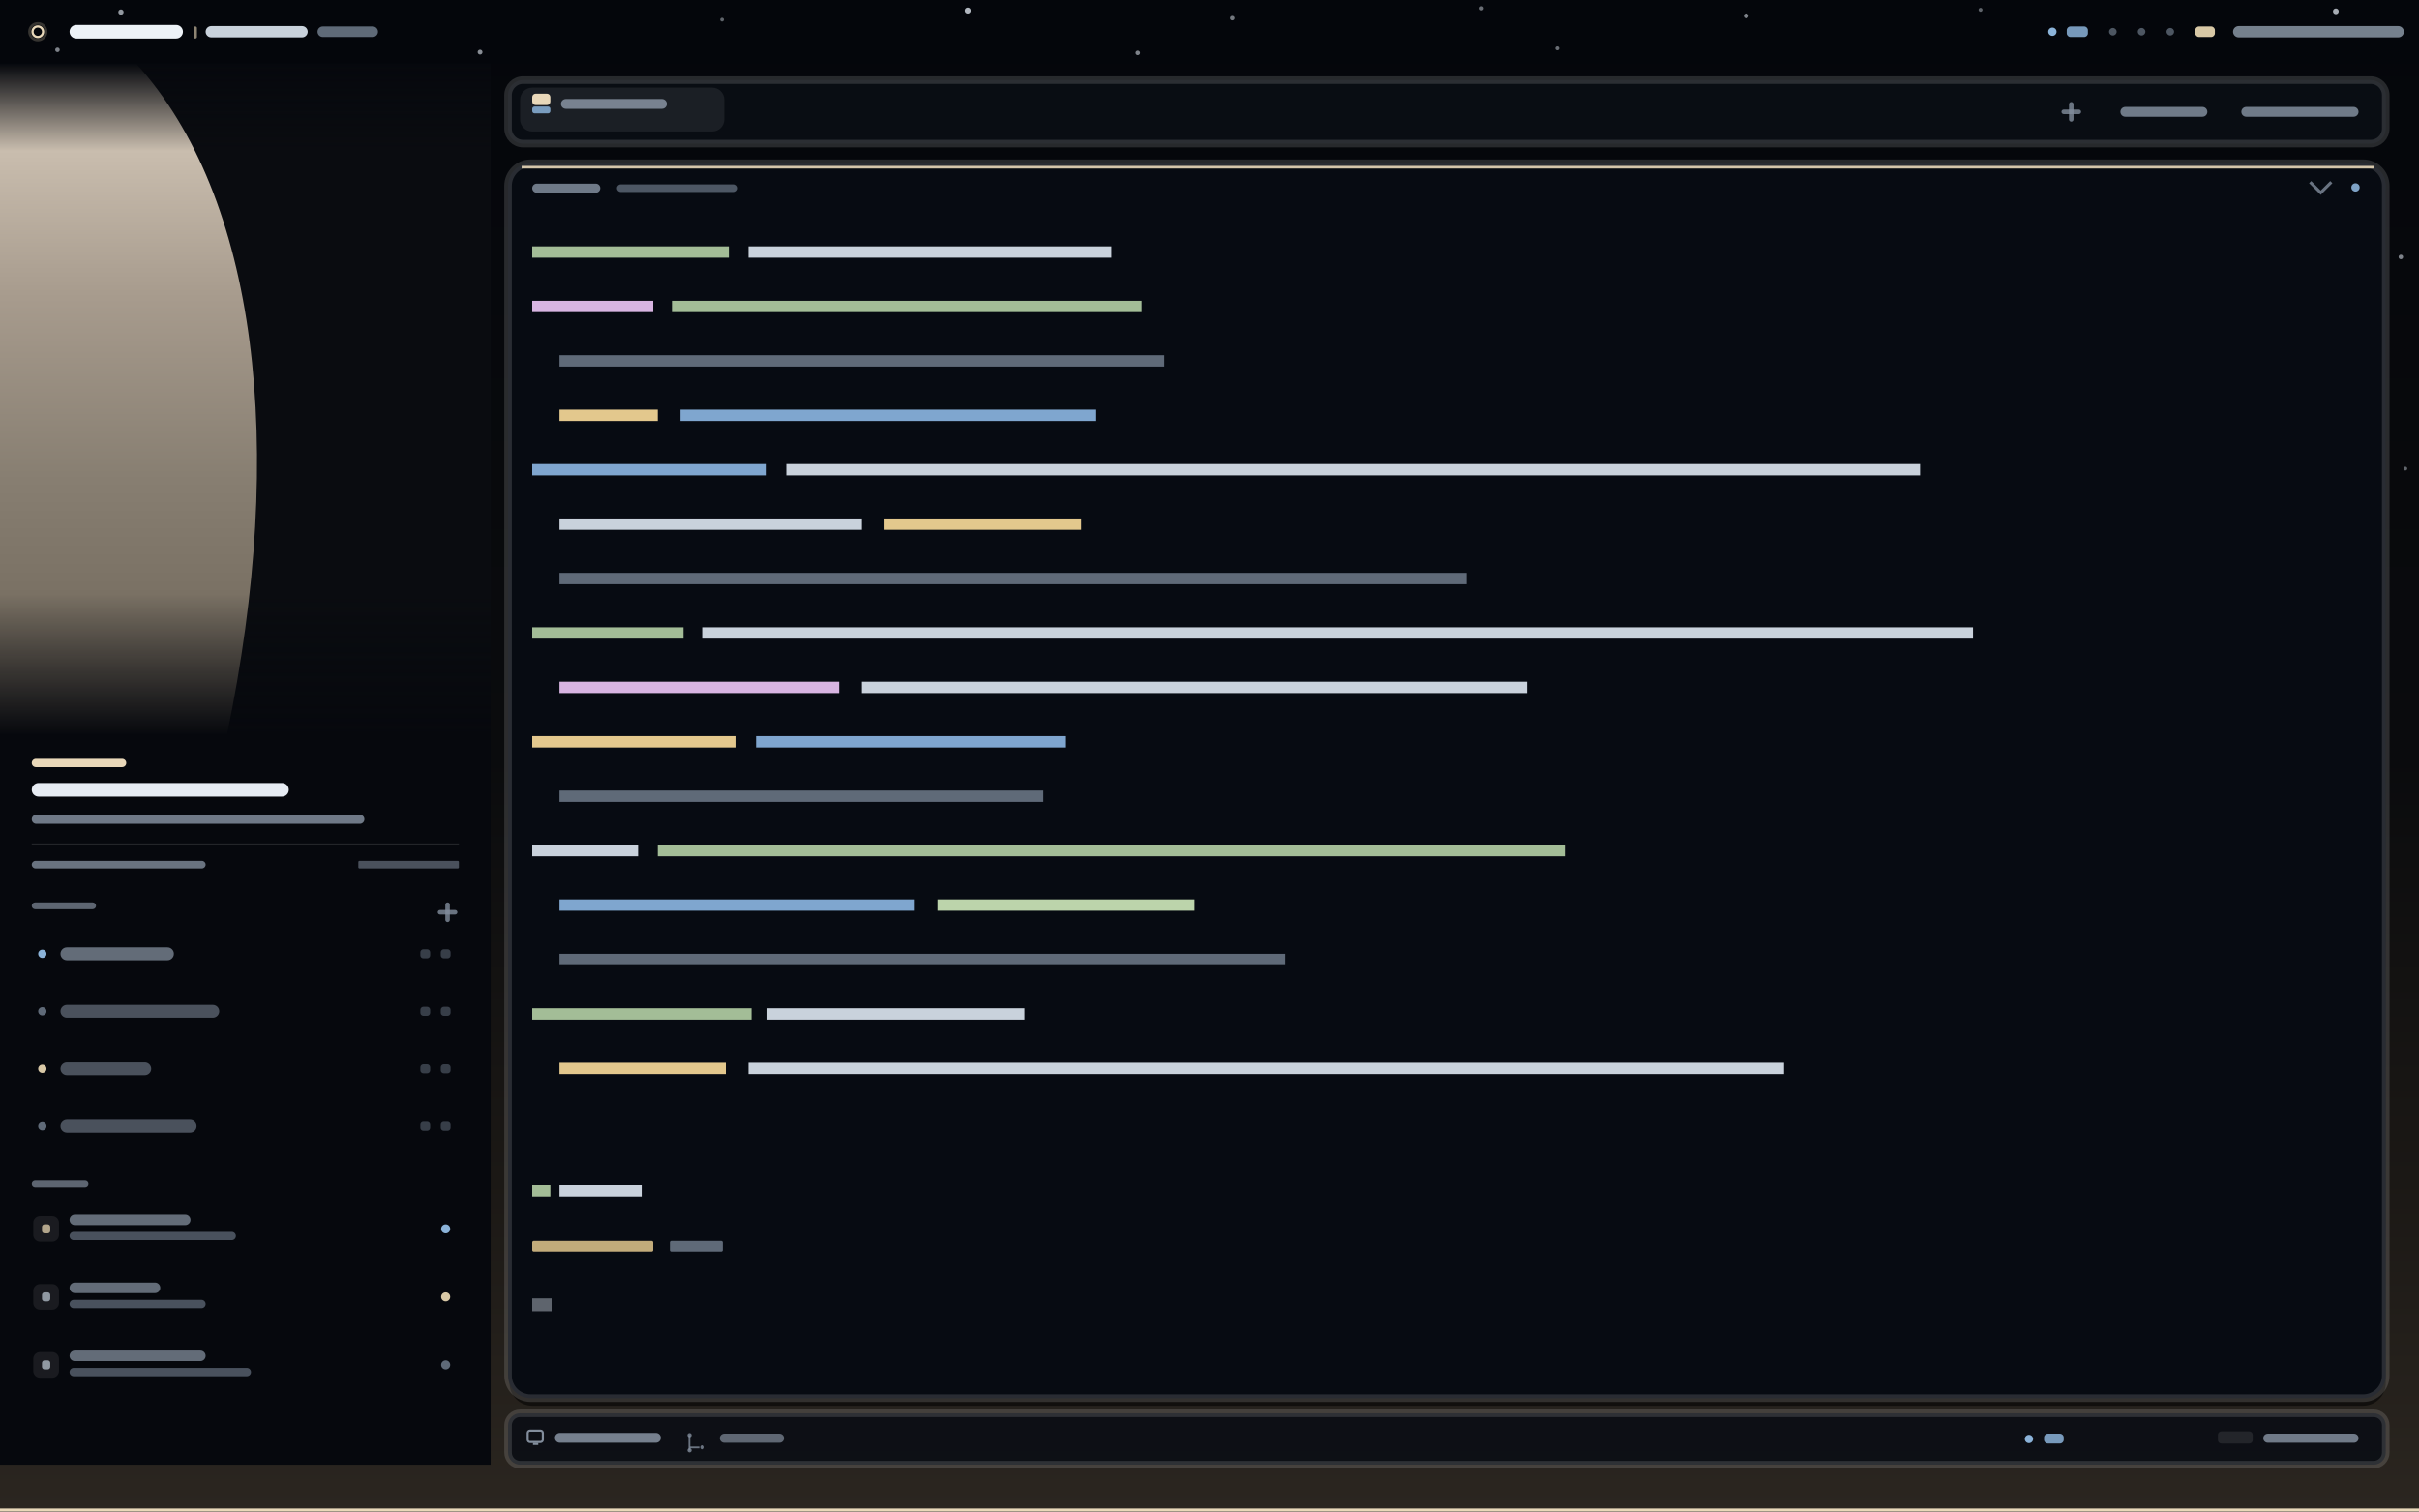
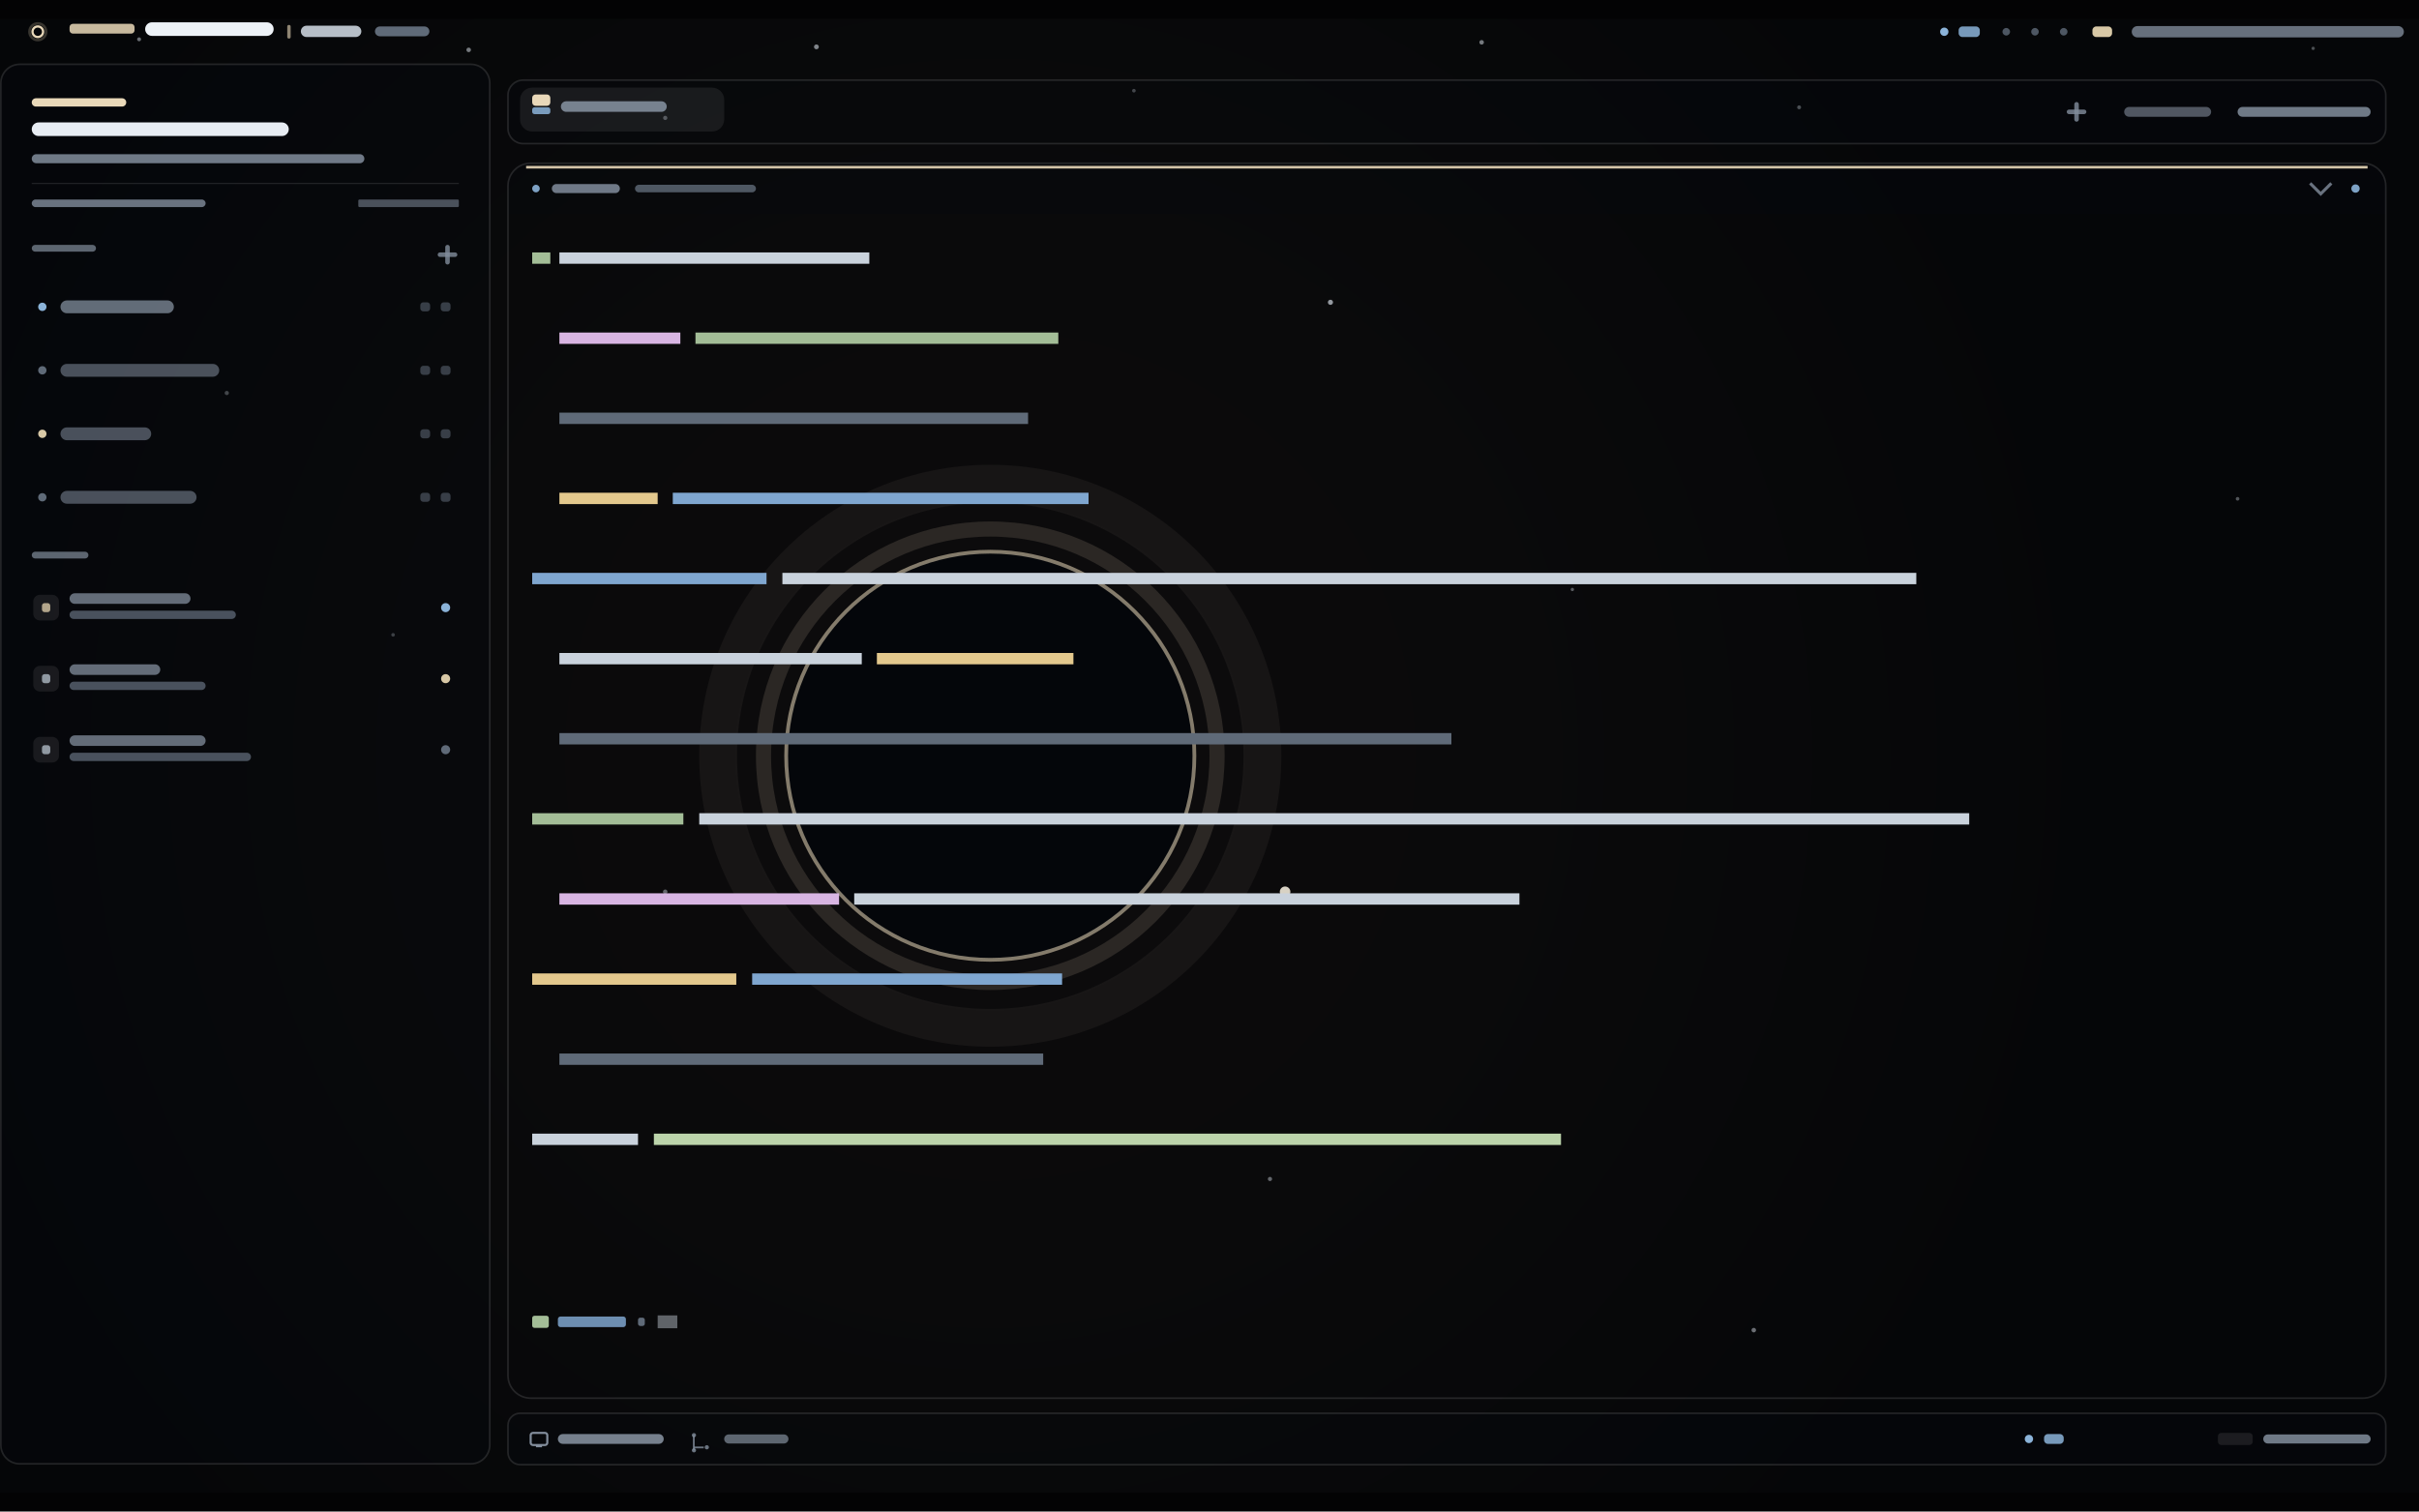
<svg xmlns="http://www.w3.org/2000/svg" viewBox="0 0 320 200">
  <defs>
-     <linearGradient id="sky" x1="0" y1="0" x2="0" y2="1">
-       <stop offset="0" stop-color="#04060b" />
-       <stop offset="0.5" stop-color="#0a0b0d" />
-       <stop offset="0.78" stop-color="#1b1815" />
-       <stop offset="1" stop-color="#2b2620" />
-     </linearGradient>
-     <linearGradient id="limb" x1="0" y1="8.4" x2="0" y2="97.3" gradientUnits="userSpaceOnUse">
-       <stop offset="0" stop-color="#c9bdae" stop-opacity="0" />
-       <stop offset="0.13" stop-color="#c9bdae" />
-       <stop offset="0.34" stop-color="#a89c8e" />
-       <stop offset="0.62" stop-color="#877e71" />
-       <stop offset="0.79" stop-color="#7a7164" />
-       <stop offset="1" stop-color="#6f6659" stop-opacity="0" />
-     </linearGradient>
-     <linearGradient id="limbDark" x1="0" y1="8.4" x2="0" y2="97.3" gradientUnits="userSpaceOnUse">
-       <stop offset="0" stop-color="#0a0c10" stop-opacity="0" />
-       <stop offset="0.13" stop-color="#0a0c10" />
-       <stop offset="0.79" stop-color="#0a0c10" />
-       <stop offset="1" stop-color="#0a0c10" stop-opacity="0" />
-     </linearGradient>
+     <radialGradient id="sky" gradientUnits="userSpaceOnUse" cx="131" cy="100" r="150">
+       <stop offset="0" stop-color="#0d0b0c" />
+       <stop offset="0.45" stop-color="#0a0a0b" />
+       <stop offset="1" stop-color="#050608" />
+     </radialGradient>
  </defs>
-   <rect width="320" height="200" fill="#04060b" />
-   <rect width="320" height="200" fill="url(#sky)" />
-   <rect y="199.6" width="320" height="0.4" fill="#e9d8b9" />
+   <rect width="320" height="200" fill="#030304" />
+   <rect y="2.5" width="320" height="195" fill="url(#sky)" />
  <g fill="#cfd6df">
-     <circle cx="7.6" cy="6.6" r="0.3" opacity="0.6" />
-     <circle cx="16" cy="1.6" r="0.35" opacity="0.7" />
-     <circle cx="63.5" cy="6.9" r="0.32" opacity="0.65" />
-     <circle cx="95.5" cy="2.6" r="0.25" opacity="0.45" />
-     <circle cx="128" cy="1.4" r="0.4" opacity="0.85" />
-     <circle cx="150.5" cy="7" r="0.3" opacity="0.6" />
-     <circle cx="163" cy="2.4" r="0.3" opacity="0.55" />
-     <circle cx="196" cy="1.1" r="0.28" opacity="0.5" />
-     <circle cx="206" cy="6.4" r="0.26" opacity="0.5" />
-     <circle cx="231" cy="2.1" r="0.32" opacity="0.6" />
-     <circle cx="262" cy="1.3" r="0.26" opacity="0.45" />
-     <circle cx="309" cy="1.5" r="0.38" opacity="0.8" />
-     <circle cx="317.6" cy="34" r="0.3" opacity="0.6" />
-     <circle cx="318.2" cy="62" r="0.25" opacity="0.45" />
+     <circle cx="18.4" cy="5.2" r="0.26" opacity="0.5" />
+     <circle cx="62" cy="6.6" r="0.3" opacity="0.55" />
+     <circle cx="88" cy="15.6" r="0.28" opacity="0.45" />
+     <circle cx="108" cy="6.2" r="0.32" opacity="0.6" />
+     <circle cx="150" cy="12" r="0.24" opacity="0.4" />
+     <circle cx="196" cy="5.6" r="0.3" opacity="0.55" />
+     <circle cx="238" cy="14.2" r="0.26" opacity="0.45" />
+     <circle cx="306" cy="6.4" r="0.22" opacity="0.35" />
+     <circle cx="30" cy="52" r="0.28" opacity="0.4" />
+     <circle cx="52" cy="84" r="0.24" opacity="0.35" />
+     <circle cx="88" cy="118" r="0.3" opacity="0.45" />
+     <circle cx="176" cy="40" r="0.34" opacity="0.7" />
+     <circle cx="208" cy="78" r="0.22" opacity="0.4" />
+     <circle cx="296" cy="66" r="0.24" opacity="0.38" />
+     <circle cx="168" cy="156" r="0.28" opacity="0.45" />
+     <circle cx="232" cy="176" r="0.3" opacity="0.5" />
  </g>
+   <circle cx="131" cy="100" r="36" fill="none" stroke="#8a7d6e" stroke-opacity="0.1" stroke-width="5" />
+   <circle cx="131" cy="100" r="30" fill="none" stroke="#b7a894" stroke-opacity="0.18" stroke-width="2" />
+   <circle cx="131" cy="100" r="27" fill="#04060a" />
+   <circle cx="131" cy="100" r="27" fill="none" stroke="#e9d8b9" stroke-opacity="0.55" stroke-width="0.5" />
+   <circle cx="170" cy="118" r="0.7" fill="#d8d2c4" />
  <circle cx="5" cy="4.2" r="1.1" fill="none" stroke="#e9d8b9" stroke-opacity="0.22" stroke-width="0.35" />
  <circle cx="5" cy="4.2" r="0.7" fill="none" stroke="#e9d8b9" stroke-width="0.3" />
  <circle cx="5" cy="4.2" r="0.3" fill="#05070c" />
-   <rect x="9.2" y="3.3" width="15" height="1.8" rx="0.9" fill="#edf2f7" />
-   <rect x="25.6" y="3.5" width="0.45" height="1.6" rx="0.2" fill="#e9d8b9" fill-opacity="0.6" />
-   <rect x="27.2" y="3.45" width="13.5" height="1.5" rx="0.75" fill="#c9d2dc" />
-   <rect x="42" y="3.5" width="8" height="1.4" rx="0.7" fill="#5f6a78" />
-   <circle cx="271.5" cy="4.2" r="0.55" fill="#8bb3d9" />
-   <rect x="273.4" y="3.5" width="2.8" height="1.4" rx="0.5" fill="#8bb3d9" fill-opacity="0.85" />
+   <rect x="9.2" y="3.15" width="8.6" height="1.3" rx="0.45" fill="#e9d8b9" fill-opacity="0.85" />
+   <rect x="19.2" y="2.95" width="17" height="1.8" rx="0.9" fill="#edf2f7" />
+   <rect x="38" y="3.3" width="0.45" height="1.8" rx="0.2" fill="#e9d8b9" fill-opacity="0.6" />
+   <rect x="39.8" y="3.4" width="8" height="1.5" rx="0.75" fill="#c9d2dc" fill-opacity="0.9" />
+   <rect x="49.6" y="3.5" width="7.2" height="1.3" rx="0.65" fill="#5f6a78" />
+   <circle cx="257.2" cy="4.2" r="0.55" fill="#8bb3d9" />
+   <rect x="259.1" y="3.5" width="2.8" height="1.4" rx="0.5" fill="#8bb3d9" fill-opacity="0.85" />
  <g fill="#5f6a78" fill-opacity="0.8">
-     <circle cx="279.5" cy="4.2" r="0.5" />
-     <circle cx="283.3" cy="4.2" r="0.5" />
-     <circle cx="287.1" cy="4.2" r="0.5" />
+     <circle cx="265.4" cy="4.2" r="0.5" />
+     <circle cx="269.2" cy="4.2" r="0.5" />
+     <circle cx="273" cy="4.2" r="0.5" />
  </g>
-   <rect x="290.4" y="3.5" width="2.6" height="1.4" rx="0.5" fill="#d8c8a6" />
-   <rect x="295.4" y="3.45" width="22.6" height="1.5" rx="0.75" fill="#828d9c" fill-opacity="0.9" />
-   <rect x="0" y="8.4" width="64.9" height="185.4" fill="#06080d" />
-   <path d="M18,8.4 C34,26 38,59 30,97.3 L64.9,97.3 L64.9,8.4 Z" fill="url(#limbDark)" />
-   <path d="M18,8.4 C34,26 38,59 30,97.3 L0,97.3 L0,8.4 Z" fill="url(#limb)" />
-   <rect x="4.2" y="100.4" width="12.5" height="1.1" rx="0.55" fill="#e9d8b9" />
-   <rect x="4.2" y="103.6" width="34" height="1.8" rx="0.9" fill="#e7ecf3" />
-   <rect x="4.2" y="107.8" width="44" height="1.2" rx="0.6" fill="#828d9c" fill-opacity="0.85" />
-   <rect x="4.2" y="111.6" width="56.5" height="0.15" fill="#ffffff" fill-opacity="0.12" />
-   <rect x="4.2" y="113.9" width="23" height="1" rx="0.5" fill="#828d9c" fill-opacity="0.8" />
-   <rect x="47.4" y="113.9" width="13.3" height="1" rx="0.15" fill="#828d9c" fill-opacity="0.55" />
-   <rect x="4.2" y="119.4" width="8.5" height="0.9" rx="0.45" fill="#828d9c" fill-opacity="0.7" />
-   <rect x="57.9" y="120.4" width="2.6" height="0.6" rx="0.3" fill="#828d9c" fill-opacity="0.8" />
-   <rect x="58.9" y="119.4" width="0.6" height="2.6" rx="0.3" fill="#828d9c" fill-opacity="0.8" />
-   <circle cx="5.6" cy="126.2" r="0.55" fill="#8bb3d9" />
-   <rect x="8" y="125.35" width="15" height="1.7" rx="0.85" fill="#828d9c" fill-opacity="0.75" />
-   <rect x="55.6" y="125.6" width="1.3" height="1.2" rx="0.4" fill="#5f6a78" fill-opacity="0.55" />
-   <rect x="58.3" y="125.6" width="1.3" height="1.2" rx="0.4" fill="#5f6a78" fill-opacity="0.55" />
-   <circle cx="5.6" cy="133.8" r="0.55" fill="#5f6a78" />
-   <rect x="8" y="132.95" width="21" height="1.7" rx="0.85" fill="#828d9c" fill-opacity="0.55" />
-   <rect x="55.6" y="133.2" width="1.3" height="1.2" rx="0.4" fill="#5f6a78" fill-opacity="0.55" />
-   <rect x="58.3" y="133.2" width="1.3" height="1.2" rx="0.4" fill="#5f6a78" fill-opacity="0.55" />
-   <circle cx="5.6" cy="141.4" r="0.55" fill="#d8c8a6" />
-   <rect x="8" y="140.55" width="12" height="1.7" rx="0.85" fill="#828d9c" fill-opacity="0.55" />
-   <rect x="55.6" y="140.8" width="1.3" height="1.2" rx="0.4" fill="#5f6a78" fill-opacity="0.55" />
-   <rect x="58.3" y="140.8" width="1.3" height="1.2" rx="0.4" fill="#5f6a78" fill-opacity="0.55" />
-   <circle cx="5.6" cy="149" r="0.55" fill="#5f6a78" />
-   <rect x="8" y="148.15" width="18" height="1.7" rx="0.85" fill="#828d9c" fill-opacity="0.55" />
-   <rect x="55.6" y="148.4" width="1.3" height="1.2" rx="0.4" fill="#5f6a78" fill-opacity="0.55" />
-   <rect x="58.3" y="148.4" width="1.3" height="1.2" rx="0.4" fill="#5f6a78" fill-opacity="0.55" />
-   <rect x="4.2" y="156.2" width="7.5" height="0.9" rx="0.45" fill="#828d9c" fill-opacity="0.7" />
-   <rect x="4.4" y="160.9" width="3.4" height="3.4" rx="0.9" fill="#ffffff" fill-opacity="0.08" />
-   <rect x="5.55" y="162" width="1.1" height="1.2" rx="0.35" fill="#d8c8a6" fill-opacity="0.8" />
-   <rect x="9.2" y="160.7" width="16" height="1.4" rx="0.7" fill="#828d9c" fill-opacity="0.75" />
-   <rect x="9.2" y="163" width="22" height="1.1" rx="0.55" fill="#5f6a78" fill-opacity="0.75" />
-   <circle cx="58.95" cy="162.6" r="0.6" fill="#8bb3d9" />
-   <rect x="4.4" y="169.9" width="3.4" height="3.4" rx="0.9" fill="#ffffff" fill-opacity="0.08" />
-   <rect x="5.55" y="171" width="1.1" height="1.2" rx="0.35" fill="#b7c2cd" fill-opacity="0.75" />
-   <rect x="9.2" y="169.7" width="12" height="1.4" rx="0.7" fill="#828d9c" fill-opacity="0.75" />
-   <rect x="9.2" y="172" width="18" height="1.1" rx="0.55" fill="#5f6a78" fill-opacity="0.75" />
-   <circle cx="58.95" cy="171.6" r="0.6" fill="#d8c8a6" />
-   <rect x="4.4" y="178.9" width="3.4" height="3.4" rx="0.9" fill="#ffffff" fill-opacity="0.08" />
-   <rect x="5.55" y="180" width="1.1" height="1.2" rx="0.35" fill="#b7c2cd" fill-opacity="0.75" />
-   <rect x="9.2" y="178.7" width="18" height="1.4" rx="0.7" fill="#828d9c" fill-opacity="0.75" />
-   <rect x="9.2" y="181" width="24" height="1.1" rx="0.55" fill="#5f6a78" fill-opacity="0.75" />
-   <circle cx="58.95" cy="180.6" r="0.6" fill="#5f6a78" />
-   <rect x="67.2" y="10.6" width="248.4" height="8.4" rx="2" fill="#0a0e15" fill-opacity="0.9" stroke="#ffffff" stroke-opacity="0.14" />
+   <rect x="276.8" y="3.5" width="2.6" height="1.4" rx="0.5" fill="#d8c8a6" />
+   <rect x="282" y="3.45" width="36" height="1.5" rx="0.75" fill="#828d9c" fill-opacity="0.78" />
+   <rect x="0.11" y="8.51" width="64.68" height="185.18" rx="2.5" fill="#070b12" fill-opacity="0.25" stroke="#ffffff" stroke-opacity="0.12" stroke-width="0.22" />
+   <rect x="4.2" y="13" width="12.5" height="1.1" rx="0.55" fill="#e9d8b9" />
+   <rect x="4.2" y="16.2" width="34" height="1.8" rx="0.9" fill="#e7ecf3" />
+   <rect x="4.2" y="20.4" width="44" height="1.2" rx="0.6" fill="#828d9c" fill-opacity="0.85" />
+   <rect x="4.2" y="24.2" width="56.5" height="0.15" fill="#ffffff" fill-opacity="0.12" />
+   <rect x="4.2" y="26.4" width="23" height="1" rx="0.5" fill="#828d9c" fill-opacity="0.8" />
+   <rect x="47.4" y="26.4" width="13.3" height="1" rx="0.15" fill="#828d9c" fill-opacity="0.55" />
+   <rect x="4.2" y="32.4" width="8.5" height="0.9" rx="0.45" fill="#828d9c" fill-opacity="0.7" />
+   <rect x="57.9" y="33.4" width="2.6" height="0.6" rx="0.3" fill="#828d9c" fill-opacity="0.8" />
+   <rect x="58.9" y="32.4" width="0.6" height="2.6" rx="0.3" fill="#828d9c" fill-opacity="0.8" />
+   <circle cx="5.6" cy="40.6" r="0.55" fill="#8bb3d9" />
+   <rect x="8" y="39.75" width="15" height="1.7" rx="0.85" fill="#828d9c" fill-opacity="0.75" />
+   <rect x="55.6" y="40" width="1.3" height="1.2" rx="0.4" fill="#5f6a78" fill-opacity="0.55" />
+   <rect x="58.3" y="40" width="1.3" height="1.2" rx="0.4" fill="#5f6a78" fill-opacity="0.55" />
+   <circle cx="5.6" cy="49" r="0.55" fill="#5f6a78" />
+   <rect x="8" y="48.15" width="21" height="1.7" rx="0.85" fill="#828d9c" fill-opacity="0.55" />
+   <rect x="55.6" y="48.4" width="1.3" height="1.2" rx="0.4" fill="#5f6a78" fill-opacity="0.55" />
+   <rect x="58.3" y="48.4" width="1.3" height="1.2" rx="0.4" fill="#5f6a78" fill-opacity="0.55" />
+   <circle cx="5.6" cy="57.4" r="0.55" fill="#d8c8a6" />
+   <rect x="8" y="56.55" width="12" height="1.7" rx="0.85" fill="#828d9c" fill-opacity="0.55" />
+   <rect x="55.6" y="56.8" width="1.3" height="1.2" rx="0.4" fill="#5f6a78" fill-opacity="0.55" />
+   <rect x="58.3" y="56.8" width="1.3" height="1.2" rx="0.4" fill="#5f6a78" fill-opacity="0.55" />
+   <circle cx="5.6" cy="65.8" r="0.55" fill="#5f6a78" />
+   <rect x="8" y="64.95" width="18" height="1.7" rx="0.85" fill="#828d9c" fill-opacity="0.55" />
+   <rect x="55.6" y="65.2" width="1.3" height="1.2" rx="0.4" fill="#5f6a78" fill-opacity="0.55" />
+   <rect x="58.3" y="65.2" width="1.3" height="1.2" rx="0.4" fill="#5f6a78" fill-opacity="0.55" />
+   <rect x="4.2" y="73" width="7.5" height="0.9" rx="0.45" fill="#828d9c" fill-opacity="0.7" />
+   <rect x="4.4" y="78.7" width="3.4" height="3.4" rx="0.9" fill="#ffffff" fill-opacity="0.08" />
+   <rect x="5.55" y="79.8" width="1.1" height="1.2" rx="0.35" fill="#d8c8a6" fill-opacity="0.8" />
+   <rect x="9.2" y="78.5" width="16" height="1.4" rx="0.7" fill="#828d9c" fill-opacity="0.75" />
+   <rect x="9.2" y="80.8" width="22" height="1.1" rx="0.55" fill="#5f6a78" fill-opacity="0.75" />
+   <circle cx="58.95" cy="80.4" r="0.6" fill="#8bb3d9" />
+   <rect x="4.4" y="88.1" width="3.4" height="3.4" rx="0.9" fill="#ffffff" fill-opacity="0.08" />
+   <rect x="5.55" y="89.2" width="1.1" height="1.2" rx="0.35" fill="#b7c2cd" fill-opacity="0.75" />
+   <rect x="9.2" y="87.9" width="12" height="1.4" rx="0.7" fill="#828d9c" fill-opacity="0.75" />
+   <rect x="9.2" y="90.2" width="18" height="1.1" rx="0.55" fill="#5f6a78" fill-opacity="0.75" />
+   <circle cx="58.95" cy="89.8" r="0.6" fill="#d8c8a6" />
+   <rect x="4.4" y="97.5" width="3.4" height="3.4" rx="0.9" fill="#ffffff" fill-opacity="0.08" />
+   <rect x="5.55" y="98.6" width="1.1" height="1.2" rx="0.35" fill="#b7c2cd" fill-opacity="0.75" />
+   <rect x="9.2" y="97.3" width="18" height="1.4" rx="0.7" fill="#828d9c" fill-opacity="0.75" />
+   <rect x="9.2" y="99.6" width="24" height="1.1" rx="0.55" fill="#5f6a78" fill-opacity="0.75" />
+   <circle cx="58.95" cy="99.2" r="0.6" fill="#5f6a78" />
+   <rect x="67.2" y="10.6" width="248.4" height="8.4" rx="2" fill="#070b12" fill-opacity="0.25" stroke="#ffffff" stroke-opacity="0.12" stroke-width="0.22" />
  <rect x="68.8" y="11.6" width="27" height="5.8" rx="1.6" fill="#ffffff" fill-opacity="0.075" />
-   <rect x="70.4" y="12.4" width="2.4" height="1.5" rx="0.45" fill="#e9d8b9" />
-   <rect x="70.4" y="14.1" width="2.4" height="0.9" rx="0.3" fill="#8bb3d9" fill-opacity="0.85" />
-   <rect x="74.2" y="13.1" width="14" height="1.3" rx="0.65" fill="#828d9c" fill-opacity="0.9" />
-   <rect x="272.7" y="14.5" width="2.6" height="0.6" rx="0.3" fill="#828d9c" fill-opacity="0.8" />
-   <rect x="273.7" y="13.5" width="0.6" height="2.6" rx="0.3" fill="#828d9c" fill-opacity="0.8" />
-   <rect x="280.5" y="14.15" width="11.5" height="1.3" rx="0.65" fill="#828d9c" fill-opacity="0.85" />
-   <rect x="296.5" y="14.15" width="15.5" height="1.3" rx="0.65" fill="#828d9c" fill-opacity="0.85" />
-   <rect x="67.4" y="22.6" width="248.2" height="163.4" rx="3" fill="#000000" fill-opacity="0.55" />
-   <rect x="67.2" y="21.6" width="248.4" height="163.4" rx="3" fill="#070b12" stroke="#ffffff" stroke-opacity="0.14" />
-   <rect x="69" y="21.95" width="245" height="0.35" fill="#e9d8b9" fill-opacity="0.9" />
-   <rect x="70.4" y="24.3" width="9" height="1.2" rx="0.6" fill="#828d9c" fill-opacity="0.85" />
-   <rect x="81.6" y="24.4" width="16" height="1" rx="0.5" fill="#5f6a78" fill-opacity="0.8" />
-   <path d="M305.6,24.1 L307,25.5 L308.4,24.1" fill="none" stroke="#828d9c" stroke-opacity="0.8" stroke-width="0.4" />
-   <circle cx="311.6" cy="24.8" r="0.55" fill="#8bb3d9" fill-opacity="0.9" />
+   <rect x="70.4" y="12.5" width="2.4" height="1.5" rx="0.45" fill="#e9d8b9" />
+   <rect x="70.4" y="14.2" width="2.4" height="0.9" rx="0.3" fill="#8bb3d9" fill-opacity="0.85" />
+   <rect x="74.2" y="13.4" width="14" height="1.4" rx="0.7" fill="#828d9c" fill-opacity="0.9" />
+   <rect x="273.4" y="14.5" width="2.6" height="0.6" rx="0.3" fill="#828d9c" fill-opacity="0.8" />
+   <rect x="274.4" y="13.5" width="0.6" height="2.6" rx="0.3" fill="#828d9c" fill-opacity="0.8" />
+   <rect x="281" y="14.15" width="11.5" height="1.3" rx="0.65" fill="#828d9c" fill-opacity="0.6" />
+   <rect x="296" y="14.15" width="17.6" height="1.3" rx="0.65" fill="#828d9c" fill-opacity="0.85" />
+   <path d="M70.2,21.6 H312.6 A3,3 0 0 1 315.6,24.6 V28.3 H67.2 V24.6 A3,3 0 0 1 70.2,21.6 Z" fill="#070b12" fill-opacity="0.25" />
+   <rect x="67.2" y="21.6" width="248.4" height="163.4" rx="3" fill="none" stroke="#ffffff" stroke-opacity="0.12" stroke-width="0.22" />
+   <rect x="69.6" y="21.95" width="243.6" height="0.35" fill="#e9d8b9" fill-opacity="0.9" />
+   <circle cx="70.9" cy="24.95" r="0.5" fill="#8bb3d9" fill-opacity="0.9" />
+   <rect x="73" y="24.35" width="9" height="1.2" rx="0.6" fill="#828d9c" fill-opacity="0.85" />
+   <rect x="84" y="24.45" width="16" height="1" rx="0.5" fill="#5f6a78" fill-opacity="0.8" />
+   <path d="M305.6,24.25 L307,25.65 L308.4,24.25" fill="none" stroke="#828d9c" stroke-opacity="0.8" stroke-width="0.4" />
+   <circle cx="311.6" cy="24.95" r="0.55" fill="#8bb3d9" fill-opacity="0.9" />
  <g>
-     <rect x="70.4" y="32.6" width="26" height="1.5" fill="#a3bd97" />
-     <rect x="99" y="32.6" width="48" height="1.5" fill="#c9d2dc" />
-     <rect x="70.4" y="39.8" width="16" height="1.5" fill="#d8b5e2" />
-     <rect x="89" y="39.8" width="62" height="1.5" fill="#a3bd97" />
-     <rect x="74" y="47" width="80" height="1.5" fill="#5f6a78" />
-     <rect x="74" y="54.2" width="13" height="1.5" fill="#e3c88d" />
-     <rect x="90" y="54.2" width="55" height="1.5" fill="#7fa6cf" />
-     <rect x="70.4" y="61.4" width="31" height="1.5" fill="#7fa6cf" />
-     <rect x="104" y="61.4" width="150" height="1.5" fill="#c9d2dc" />
-     <rect x="74" y="68.6" width="40" height="1.5" fill="#c9d2dc" />
-     <rect x="117" y="68.6" width="26" height="1.5" fill="#e3c88d" />
-     <rect x="74" y="75.8" width="120" height="1.5" fill="#5f6a78" />
-     <rect x="70.4" y="83" width="20" height="1.5" fill="#a3bd97" />
-     <rect x="93" y="83" width="168" height="1.5" fill="#c9d2dc" />
-     <rect x="74" y="90.2" width="37" height="1.5" fill="#d8b5e2" />
-     <rect x="114" y="90.2" width="88" height="1.5" fill="#c9d2dc" />
-     <rect x="70.4" y="97.4" width="27" height="1.5" fill="#e3c88d" />
-     <rect x="100" y="97.4" width="41" height="1.5" fill="#7fa6cf" />
-     <rect x="74" y="104.6" width="64" height="1.5" fill="#5f6a78" />
-     <rect x="70.4" y="111.8" width="14" height="1.5" fill="#c9d2dc" />
-     <rect x="87" y="111.8" width="120" height="1.5" fill="#a3bd97" />
-     <rect x="74" y="119" width="47" height="1.5" fill="#7fa6cf" />
-     <rect x="124" y="119" width="34" height="1.5" fill="#bcd4ab" />
-     <rect x="74" y="126.2" width="96" height="1.5" fill="#5f6a78" />
-     <rect x="70.4" y="133.4" width="29" height="1.5" fill="#a3bd97" />
-     <rect x="101.5" y="133.4" width="34" height="1.5" fill="#c9d2dc" />
-     <rect x="74" y="140.6" width="22" height="1.5" fill="#e3c88d" />
-     <rect x="99" y="140.6" width="137" height="1.5" fill="#c9d2dc" />
-     <rect x="70.4" y="156.8" width="2.4" height="1.5" fill="#a3bd97" />
-     <rect x="74" y="156.8" width="11" height="1.5" fill="#c9d2dc" />
-     <rect x="70.4" y="164.2" width="16" height="1.4" rx="0.2" fill="#e3c88d" fill-opacity="0.85" />
-     <rect x="88.6" y="164.2" width="7" height="1.4" rx="0.2" fill="#5f6a78" />
-     <rect x="70.4" y="171.8" width="2.6" height="1.7" fill="#c9d2dc" fill-opacity="0.45" />
+     <rect x="70.4" y="33.4" width="2.4" height="1.5" fill="#a3bd97" />
+     <rect x="74" y="33.4" width="41" height="1.5" fill="#c9d2dc" />
+     <rect x="74" y="44" width="16" height="1.5" fill="#d8b5e2" />
+     <rect x="92" y="44" width="48" height="1.5" fill="#a3bd97" />
+     <rect x="74" y="54.6" width="62" height="1.5" fill="#5f6a78" />
+     <rect x="74" y="65.2" width="13" height="1.5" fill="#e3c88d" />
+     <rect x="89" y="65.2" width="55" height="1.5" fill="#7fa6cf" />
+     <rect x="70.4" y="75.8" width="31" height="1.5" fill="#7fa6cf" />
+     <rect x="103.5" y="75.8" width="150" height="1.5" fill="#c9d2dc" />
+     <rect x="74" y="86.4" width="40" height="1.5" fill="#c9d2dc" />
+     <rect x="116" y="86.4" width="26" height="1.5" fill="#e3c88d" />
+     <rect x="74" y="97" width="118" height="1.5" fill="#5f6a78" />
+     <rect x="70.4" y="107.6" width="20" height="1.5" fill="#a3bd97" />
+     <rect x="92.5" y="107.6" width="168" height="1.5" fill="#c9d2dc" />
+     <rect x="74" y="118.2" width="37" height="1.5" fill="#d8b5e2" />
+     <rect x="113" y="118.2" width="88" height="1.5" fill="#c9d2dc" />
+     <rect x="70.4" y="128.8" width="27" height="1.5" fill="#e3c88d" />
+     <rect x="99.5" y="128.8" width="41" height="1.5" fill="#7fa6cf" />
+     <rect x="74" y="139.4" width="64" height="1.5" fill="#5f6a78" />
+     <rect x="70.4" y="150" width="14" height="1.5" fill="#c9d2dc" />
+     <rect x="86.5" y="150" width="120" height="1.5" fill="#bcd4ab" />
+     <rect x="70.4" y="174.1" width="2.2" height="1.6" rx="0.3" fill="#a3bd97" />
+     <rect x="73.8" y="174.2" width="9" height="1.4" rx="0.35" fill="#7fa6cf" fill-opacity="0.85" />
+     <rect x="84.4" y="174.35" width="0.9" height="1.1" rx="0.3" fill="#5f6a78" />
+     <rect x="87" y="174.05" width="2.6" height="1.7" fill="#c9d2dc" fill-opacity="0.45" />
  </g>
-   <rect x="67.2" y="187" width="248.4" height="6.8" rx="1.6" fill="#0a0e15" fill-opacity="0.9" stroke="#ffffff" stroke-opacity="0.14" />
-   <rect x="69.8" y="189.3" width="2" height="1.5" rx="0.3" fill="none" stroke="#828d9c" stroke-width="0.28" />
-   <rect x="70.5" y="190.9" width="0.7" height="0.3" fill="#828d9c" />
-   <rect x="73.4" y="189.6" width="14" height="1.3" rx="0.65" fill="#828d9c" fill-opacity="0.9" />
-   <circle cx="91.2" cy="189.9" r="0.28" fill="#828d9c" fill-opacity="0.8" />
-   <circle cx="91.2" cy="191.9" r="0.28" fill="#828d9c" fill-opacity="0.8" />
-   <rect x="91.06" y="189.9" width="0.24" height="2" fill="#828d9c" fill-opacity="0.8" />
-   <rect x="91.2" y="191.4" width="1.3" height="0.24" fill="#828d9c" fill-opacity="0.8" />
-   <circle cx="92.9" cy="191.5" r="0.28" fill="#828d9c" fill-opacity="0.8" />
-   <rect x="95.2" y="189.7" width="8.5" height="1.2" rx="0.6" fill="#828d9c" fill-opacity="0.7" />
+   <rect x="67.2" y="187" width="248.4" height="6.8" rx="1.6" fill="#070b12" fill-opacity="0.25" stroke="#ffffff" stroke-opacity="0.12" stroke-width="0.22" />
+   <rect x="70.2" y="189.6" width="2.2" height="1.6" rx="0.3" fill="none" stroke="#828d9c" stroke-width="0.28" />
+   <rect x="70.9" y="191.2" width="0.8" height="0.3" fill="#828d9c" />
+   <rect x="73.8" y="189.75" width="14" height="1.3" rx="0.65" fill="#828d9c" fill-opacity="0.9" />
+   <circle cx="91.8" cy="189.9" r="0.28" fill="#828d9c" fill-opacity="0.8" />
+   <circle cx="91.8" cy="191.9" r="0.28" fill="#828d9c" fill-opacity="0.8" />
+   <rect x="91.66" y="189.9" width="0.24" height="2" fill="#828d9c" fill-opacity="0.8" />
+   <rect x="91.8" y="191.4" width="1.3" height="0.24" fill="#828d9c" fill-opacity="0.8" />
+   <circle cx="93.5" cy="191.5" r="0.28" fill="#828d9c" fill-opacity="0.8" />
+   <rect x="95.8" y="189.8" width="8.5" height="1.2" rx="0.6" fill="#828d9c" fill-opacity="0.7" />
  <circle cx="268.4" cy="190.4" r="0.55" fill="#8bb3d9" />
-   <rect x="270.4" y="189.7" width="2.6" height="1.3" rx="0.5" fill="#8bb3d9" fill-opacity="0.85" />
-   <rect x="293.4" y="189.4" width="4.6" height="1.6" rx="0.45" fill="#ffffff" fill-opacity="0.09" />
-   <rect x="299.4" y="189.7" width="12.6" height="1.2" rx="0.6" fill="#828d9c" fill-opacity="0.85" />
+   <rect x="270.4" y="189.75" width="2.6" height="1.3" rx="0.5" fill="#8bb3d9" fill-opacity="0.85" />
+   <rect x="293.4" y="189.6" width="4.6" height="1.6" rx="0.45" fill="#ffffff" fill-opacity="0.09" />
+   <rect x="299.4" y="189.8" width="14.2" height="1.2" rx="0.6" fill="#828d9c" fill-opacity="0.85" />
</svg>
